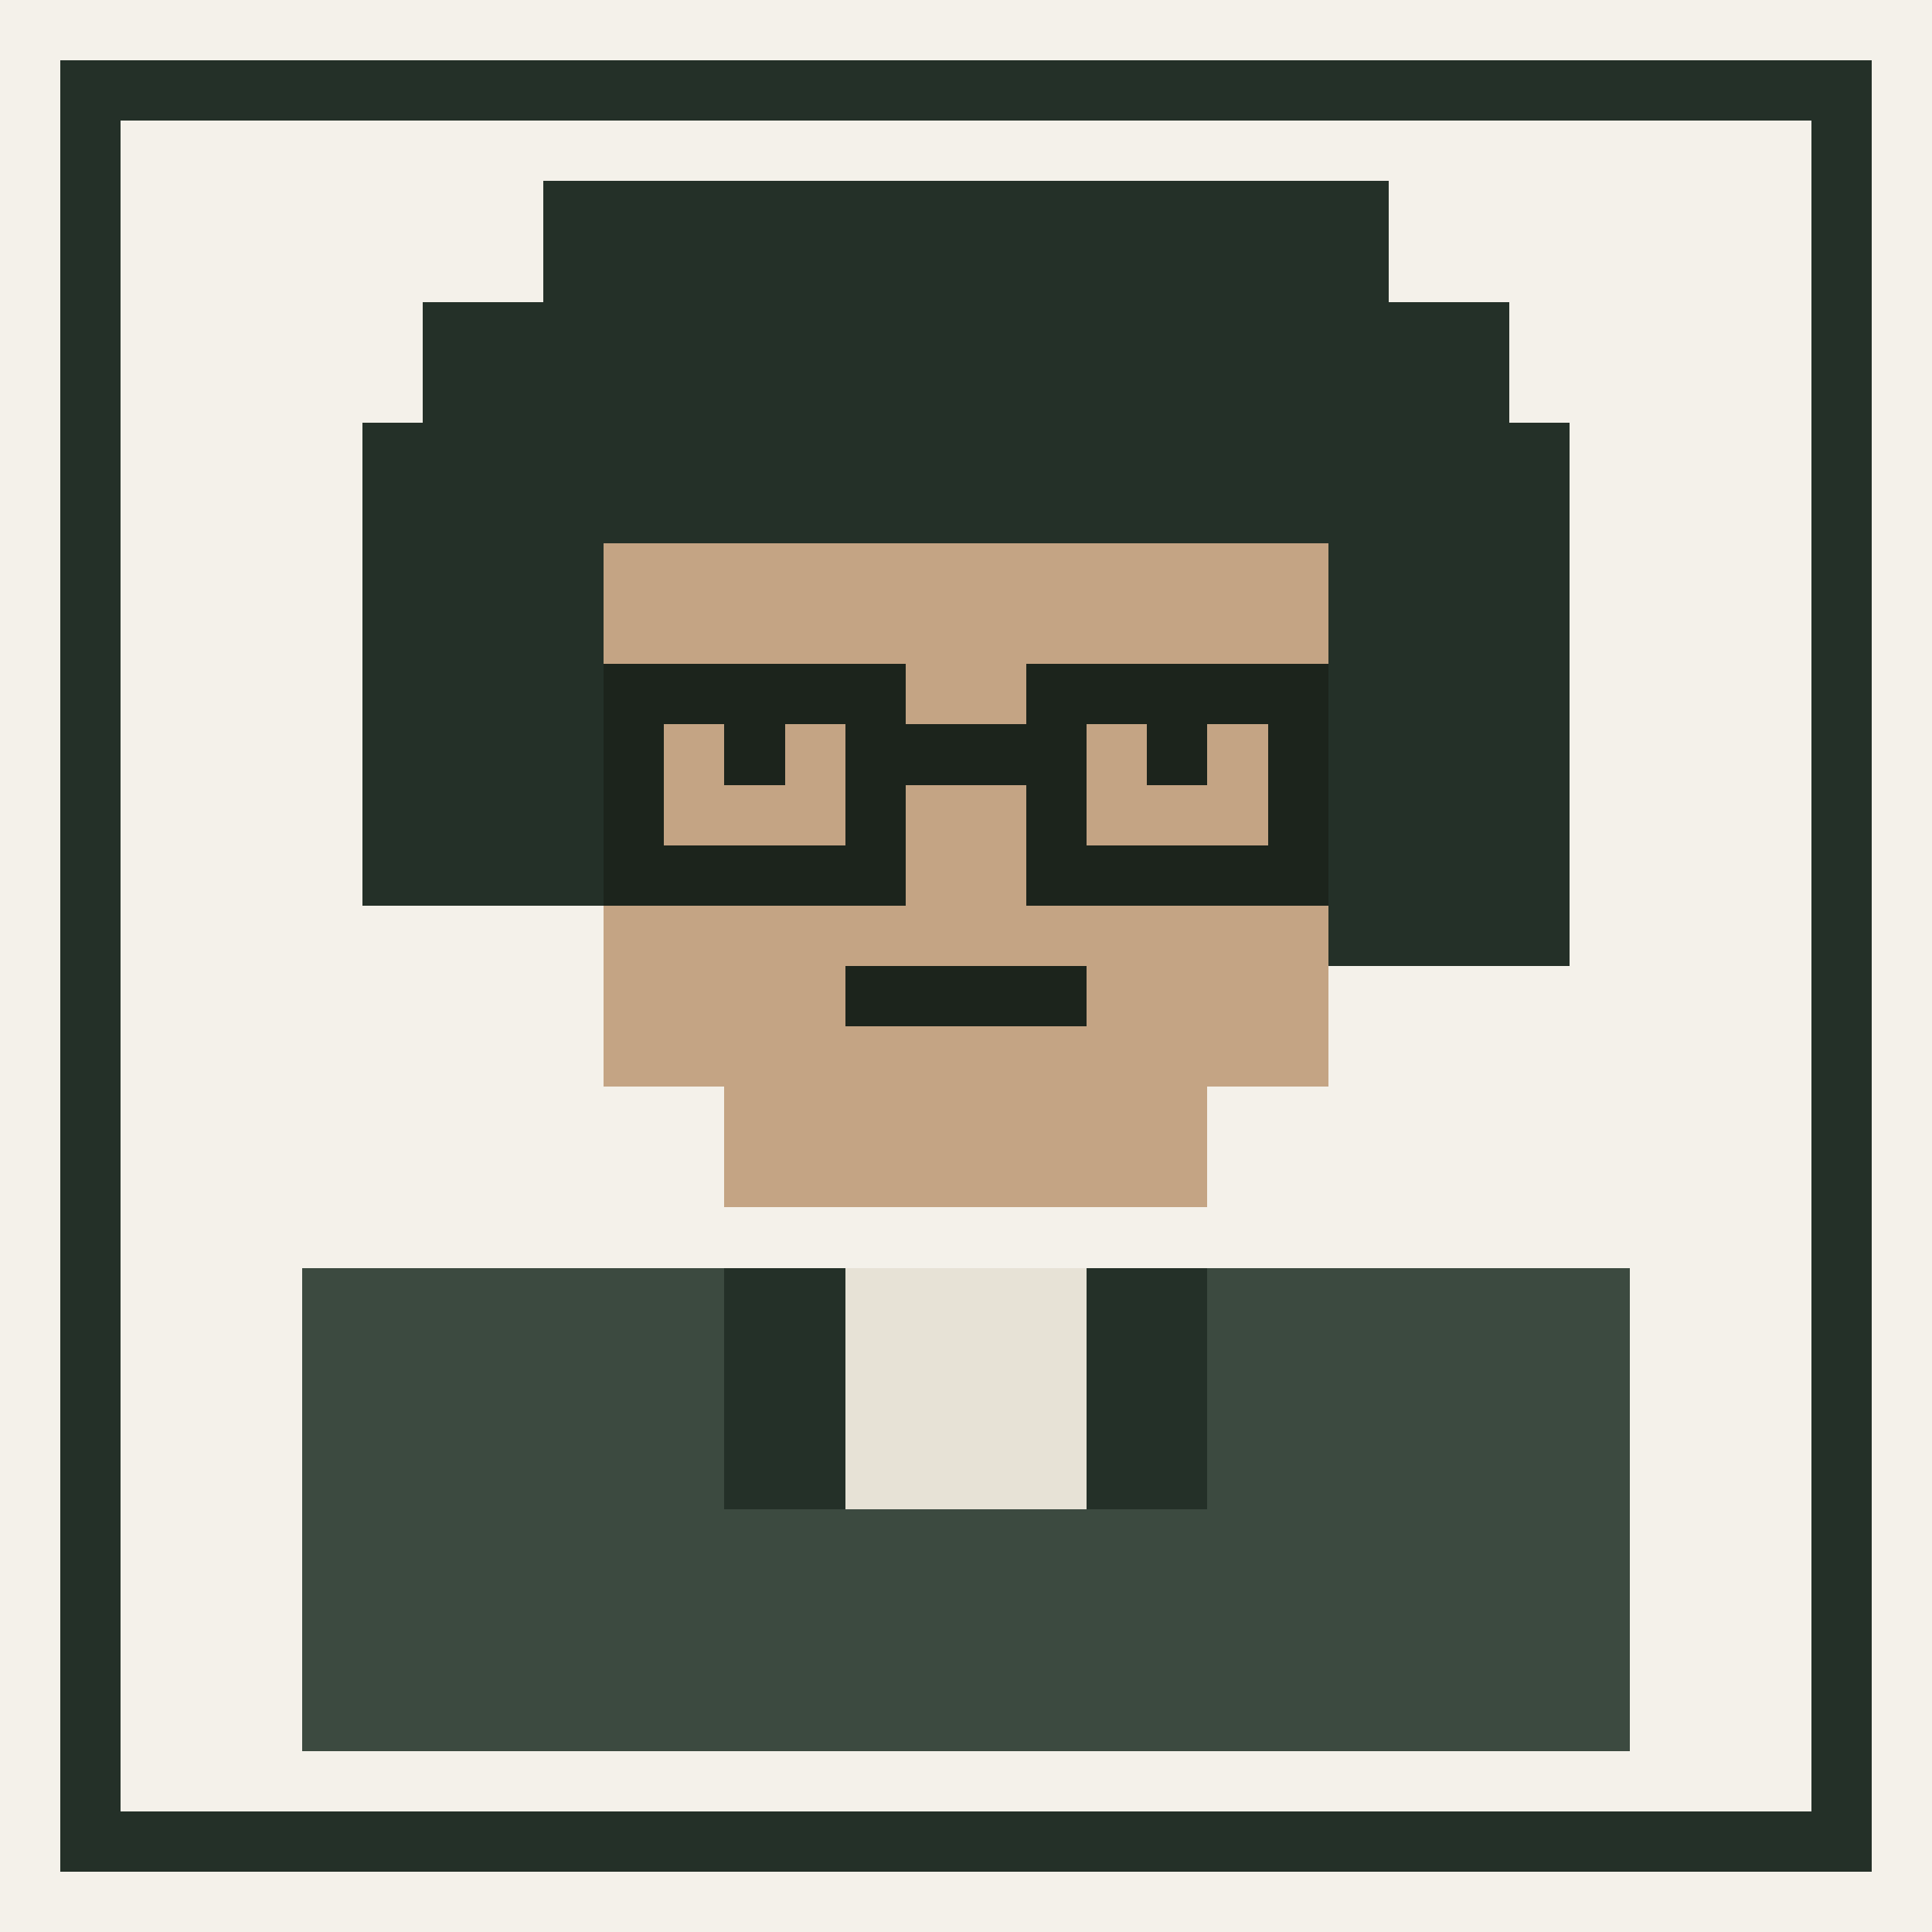
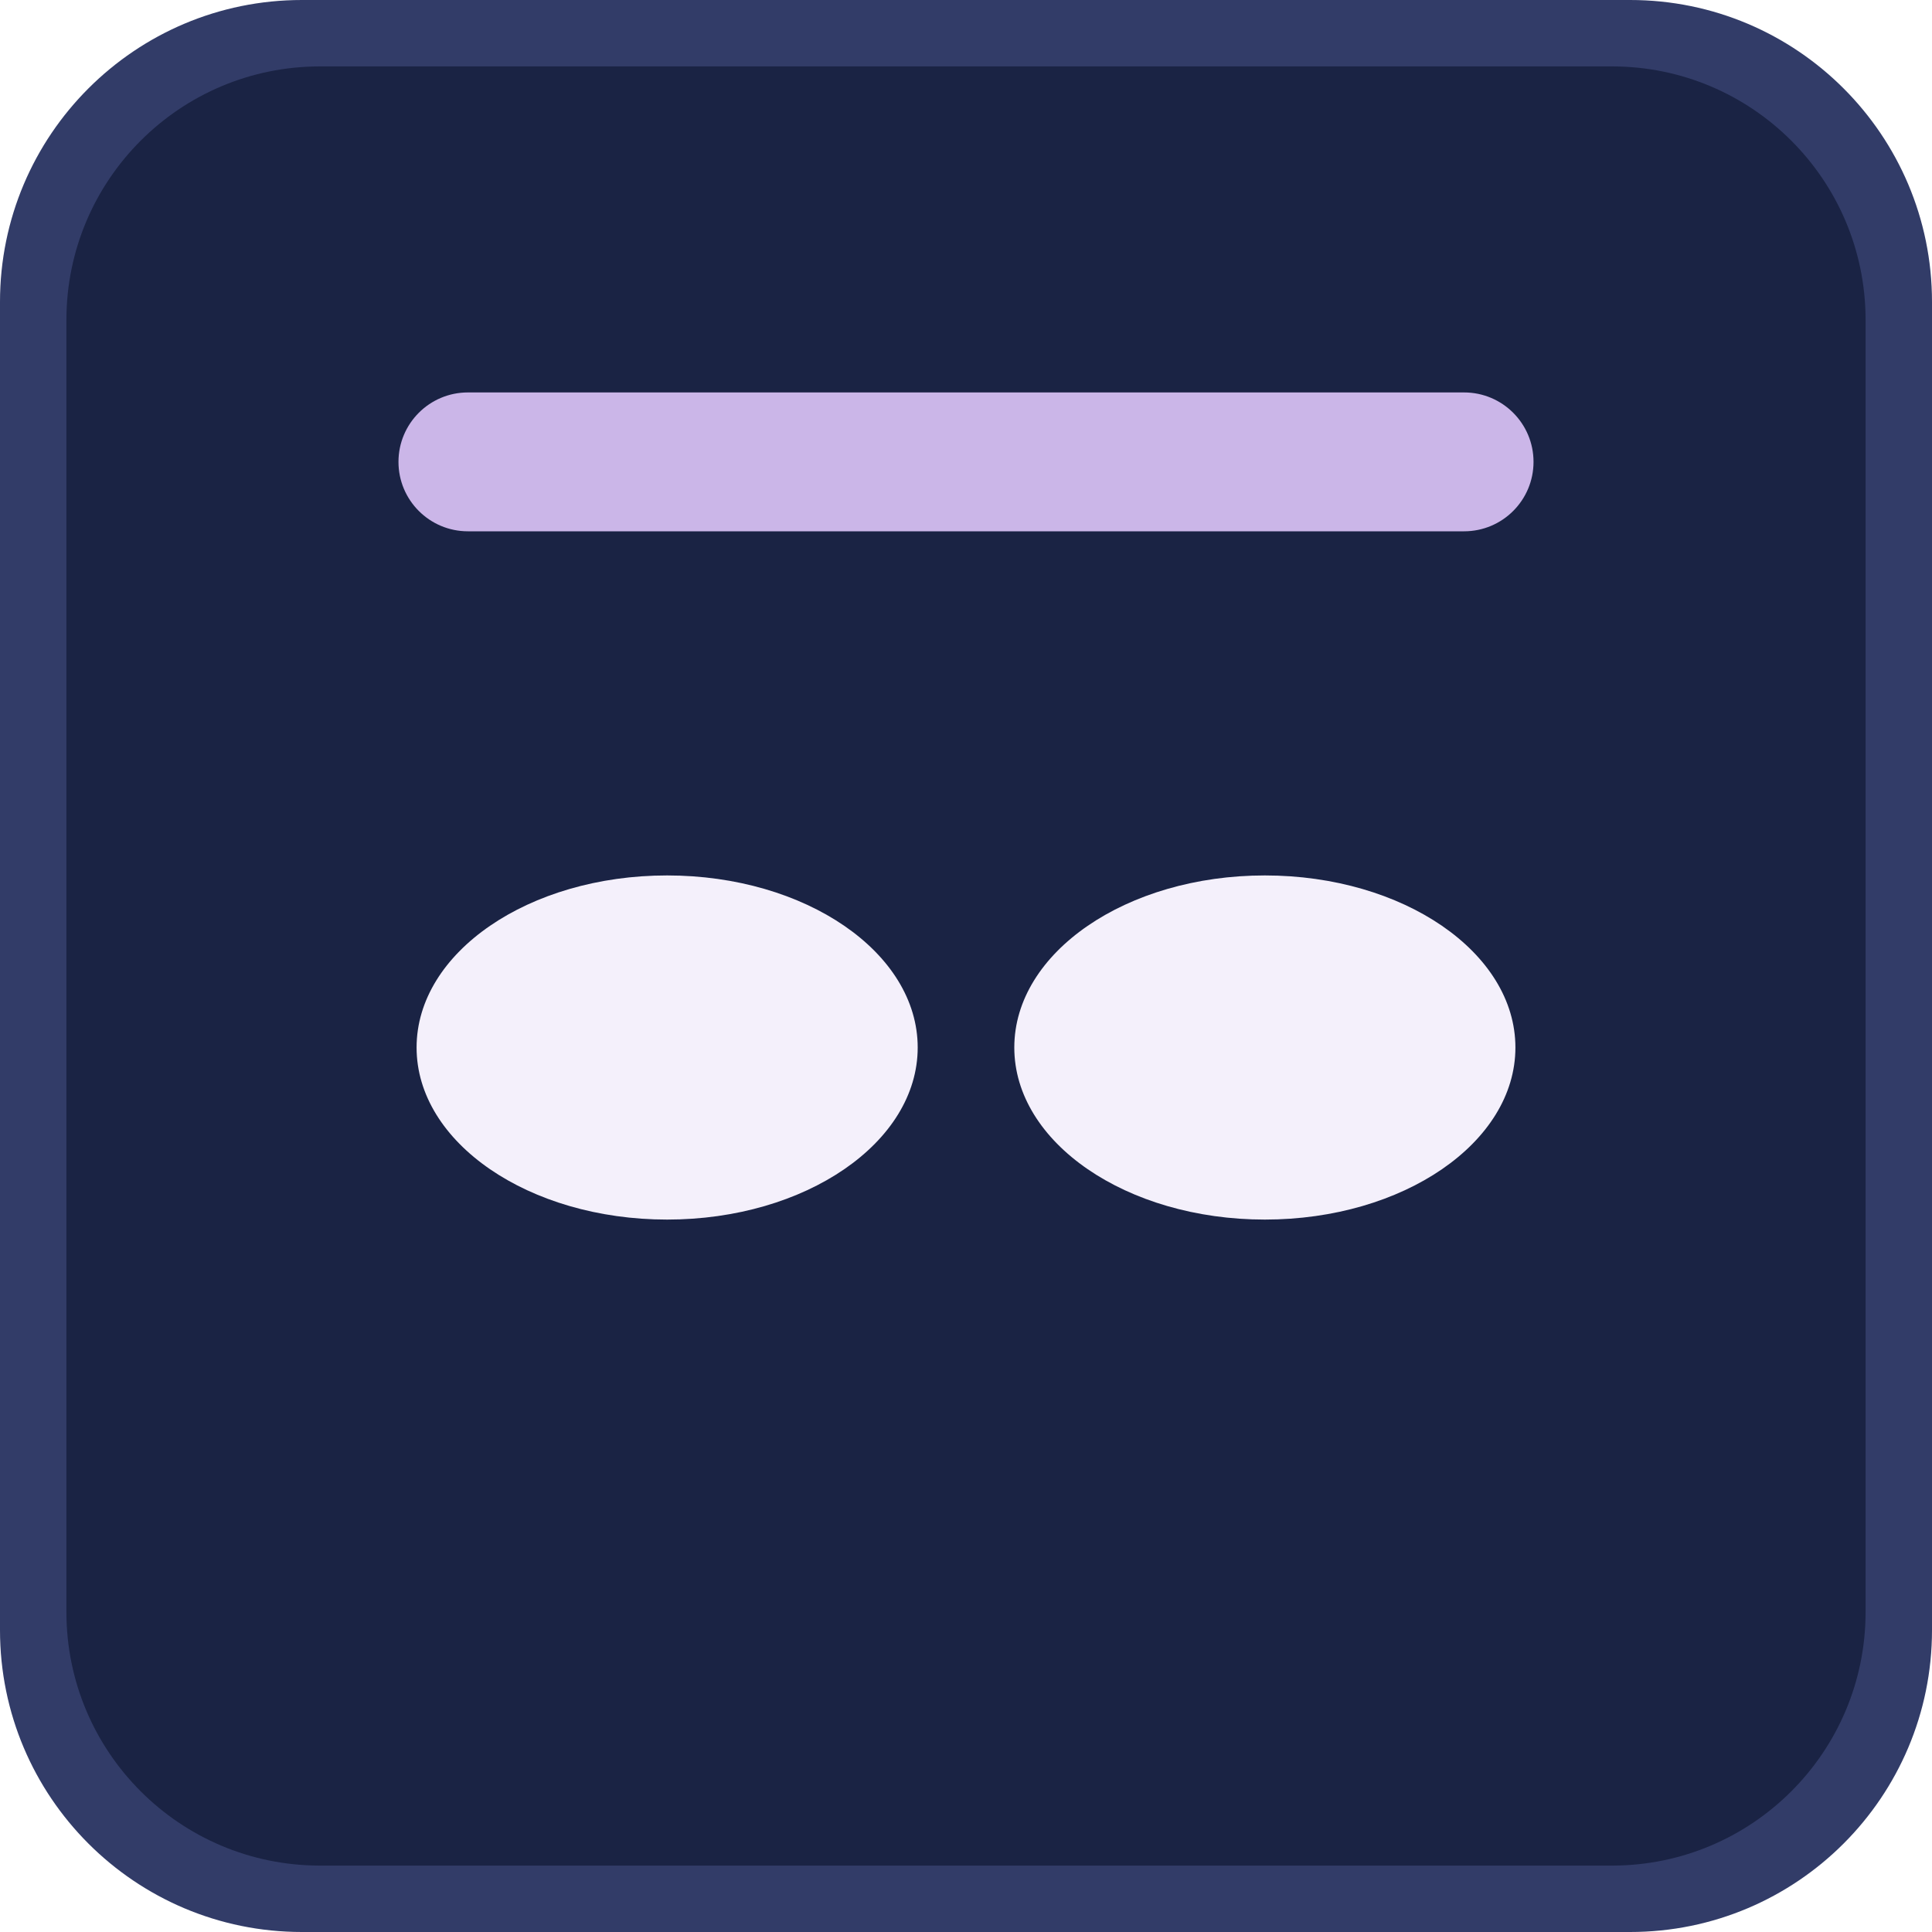
- <svg xmlns="http://www.w3.org/2000/svg" width="32" height="32" viewBox="0 0 32 32" shape-rendering="crispEdges" role="img" aria-hidden="true">
-   <rect width="32" height="32" fill="#f4f1ea" />
-   <rect x="1" y="1" width="30" height="1" fill="#243028" />
-   <rect x="1" y="30" width="30" height="1" fill="#243028" />
-   <rect x="1" y="1" width="1" height="30" fill="#243028" />
-   <rect x="30" y="1" width="1" height="30" fill="#243028" />
-   <g fill="#243028">
-     <rect x="9" y="3" width="14" height="2" />
-     <rect x="7" y="5" width="18" height="2" />
-     <rect x="6" y="7" width="4" height="8" />
-     <rect x="22" y="7" width="4" height="9" />
-     <rect x="8" y="7" width="16" height="2" />
-   </g>
-   <g fill="#c4a484">
-     <rect x="10" y="9" width="12" height="9" />
-     <rect x="12" y="18" width="8" height="2" />
-   </g>
-   <g fill="#1c241c">
-     <rect x="10" y="11" width="5" height="1" />
-     <rect x="10" y="14" width="5" height="1" />
-     <rect x="10" y="12" width="1" height="2" />
-     <rect x="14" y="12" width="1" height="2" />
-     <rect x="17" y="11" width="5" height="1" />
-     <rect x="17" y="14" width="5" height="1" />
-     <rect x="17" y="12" width="1" height="2" />
-     <rect x="21" y="12" width="1" height="2" />
-     <rect x="15" y="12" width="2" height="1" />
-     <rect x="12" y="12" width="1" height="1" />
-     <rect x="19" y="12" width="1" height="1" />
-     <rect x="14" y="16" width="4" height="1" />
-   </g>
-   <g fill="#3c4a40">
-     <rect x="5" y="21" width="22" height="8" />
-   </g>
-   <g fill="#e7e2d6">
-     <rect x="14" y="21" width="4" height="4" />
-   </g>
-   <g fill="#243028">
-     <rect x="12" y="21" width="2" height="4" />
-     <rect x="18" y="21" width="2" height="4" />
-   </g>
+ <svg xmlns="http://www.w3.org/2000/svg" viewBox="0 0 32 32" role="img" aria-label="Myla's Blog">
+   <rect width="32" height="32" rx="5" fill="#323c68" />
+   <rect x="1.1" y="1.1" width="29.8" height="29.8" rx="4.2" fill="#1a2344" />
+   <rect x="6.6" y="6.5" width="18.8" height="2.3" rx="1.15" fill="#cbb6e8" />
+   <ellipse cx="11.05" cy="17.35" rx="4.15" ry="2.85" fill="#f4f0fb" />
+   <ellipse cx="20.95" cy="17.35" rx="4.15" ry="2.85" fill="#f4f0fb" />
</svg>
